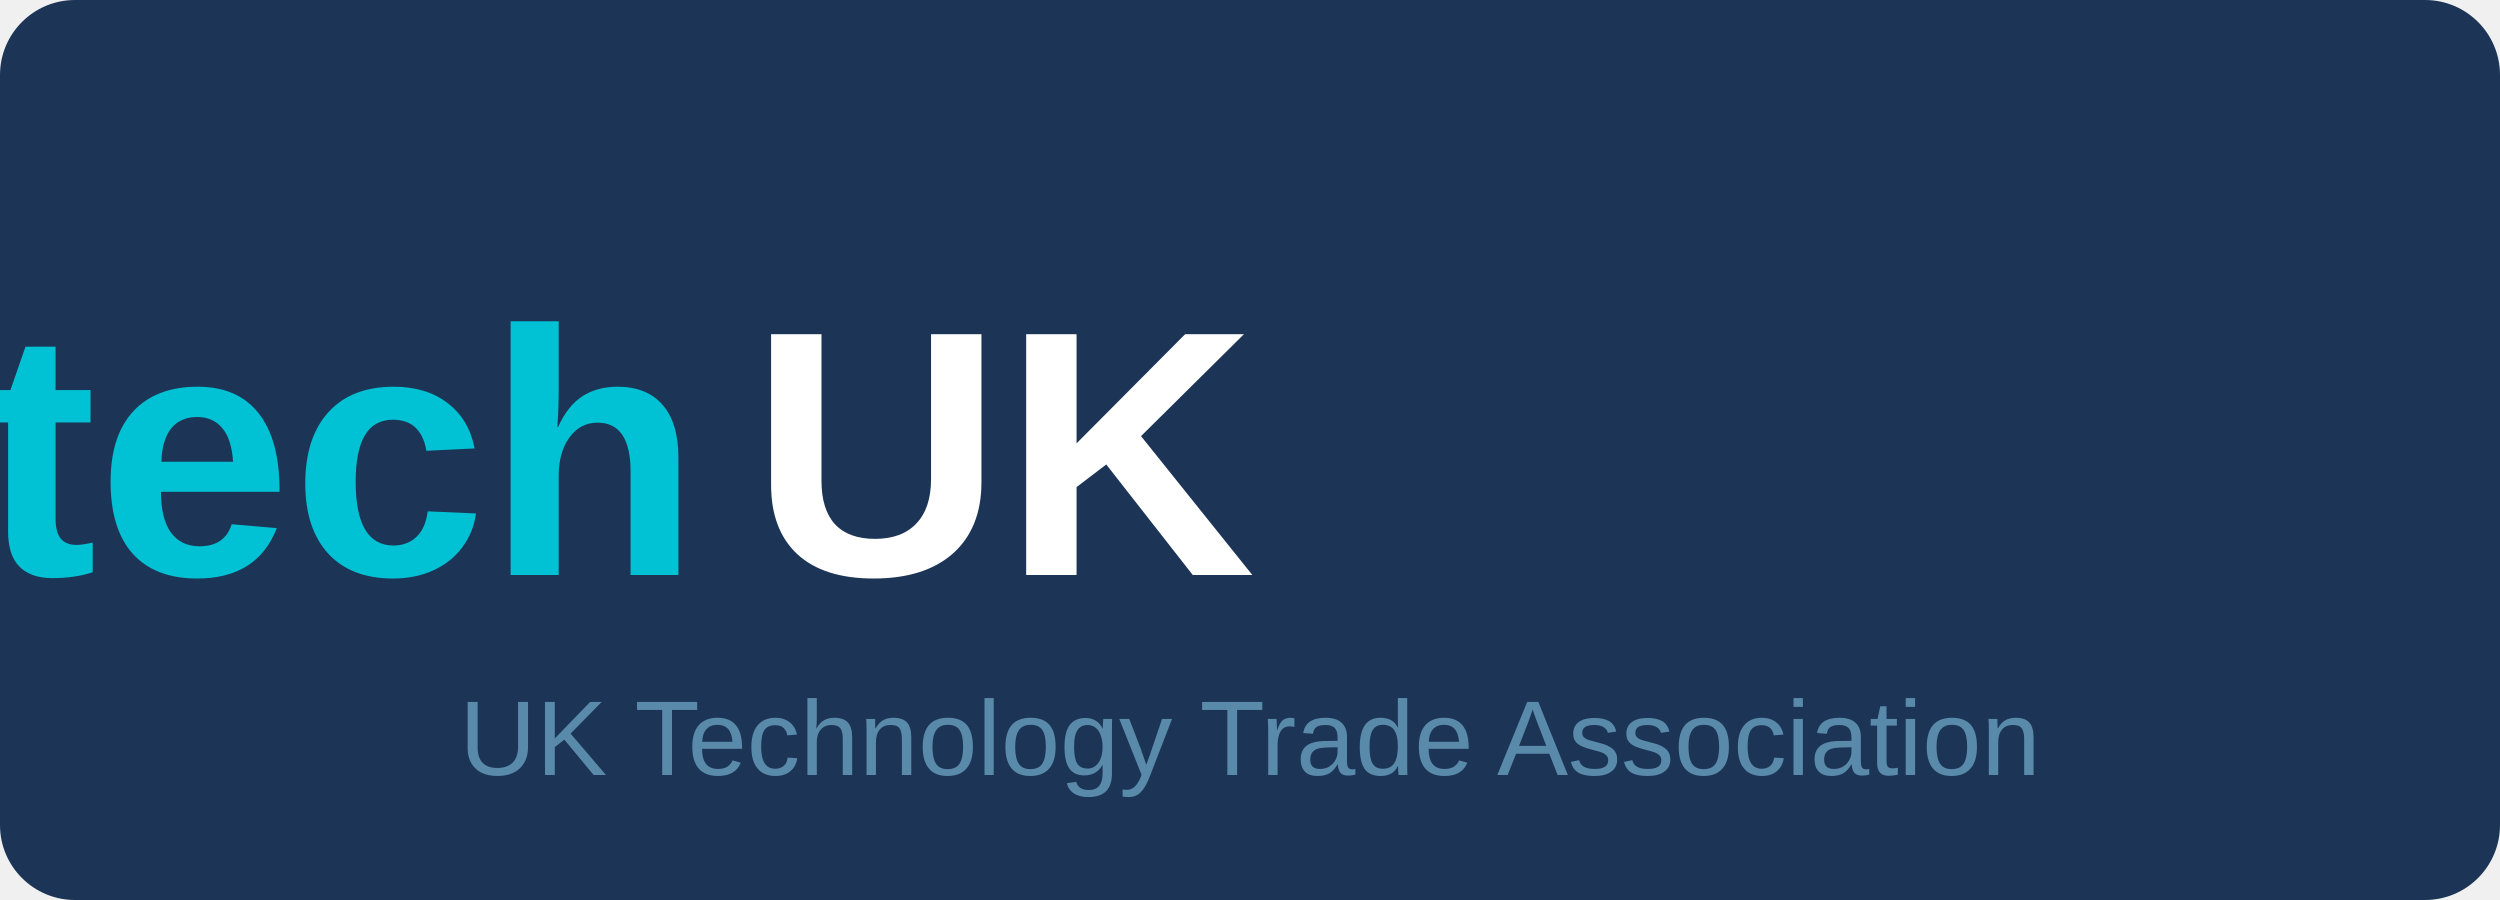
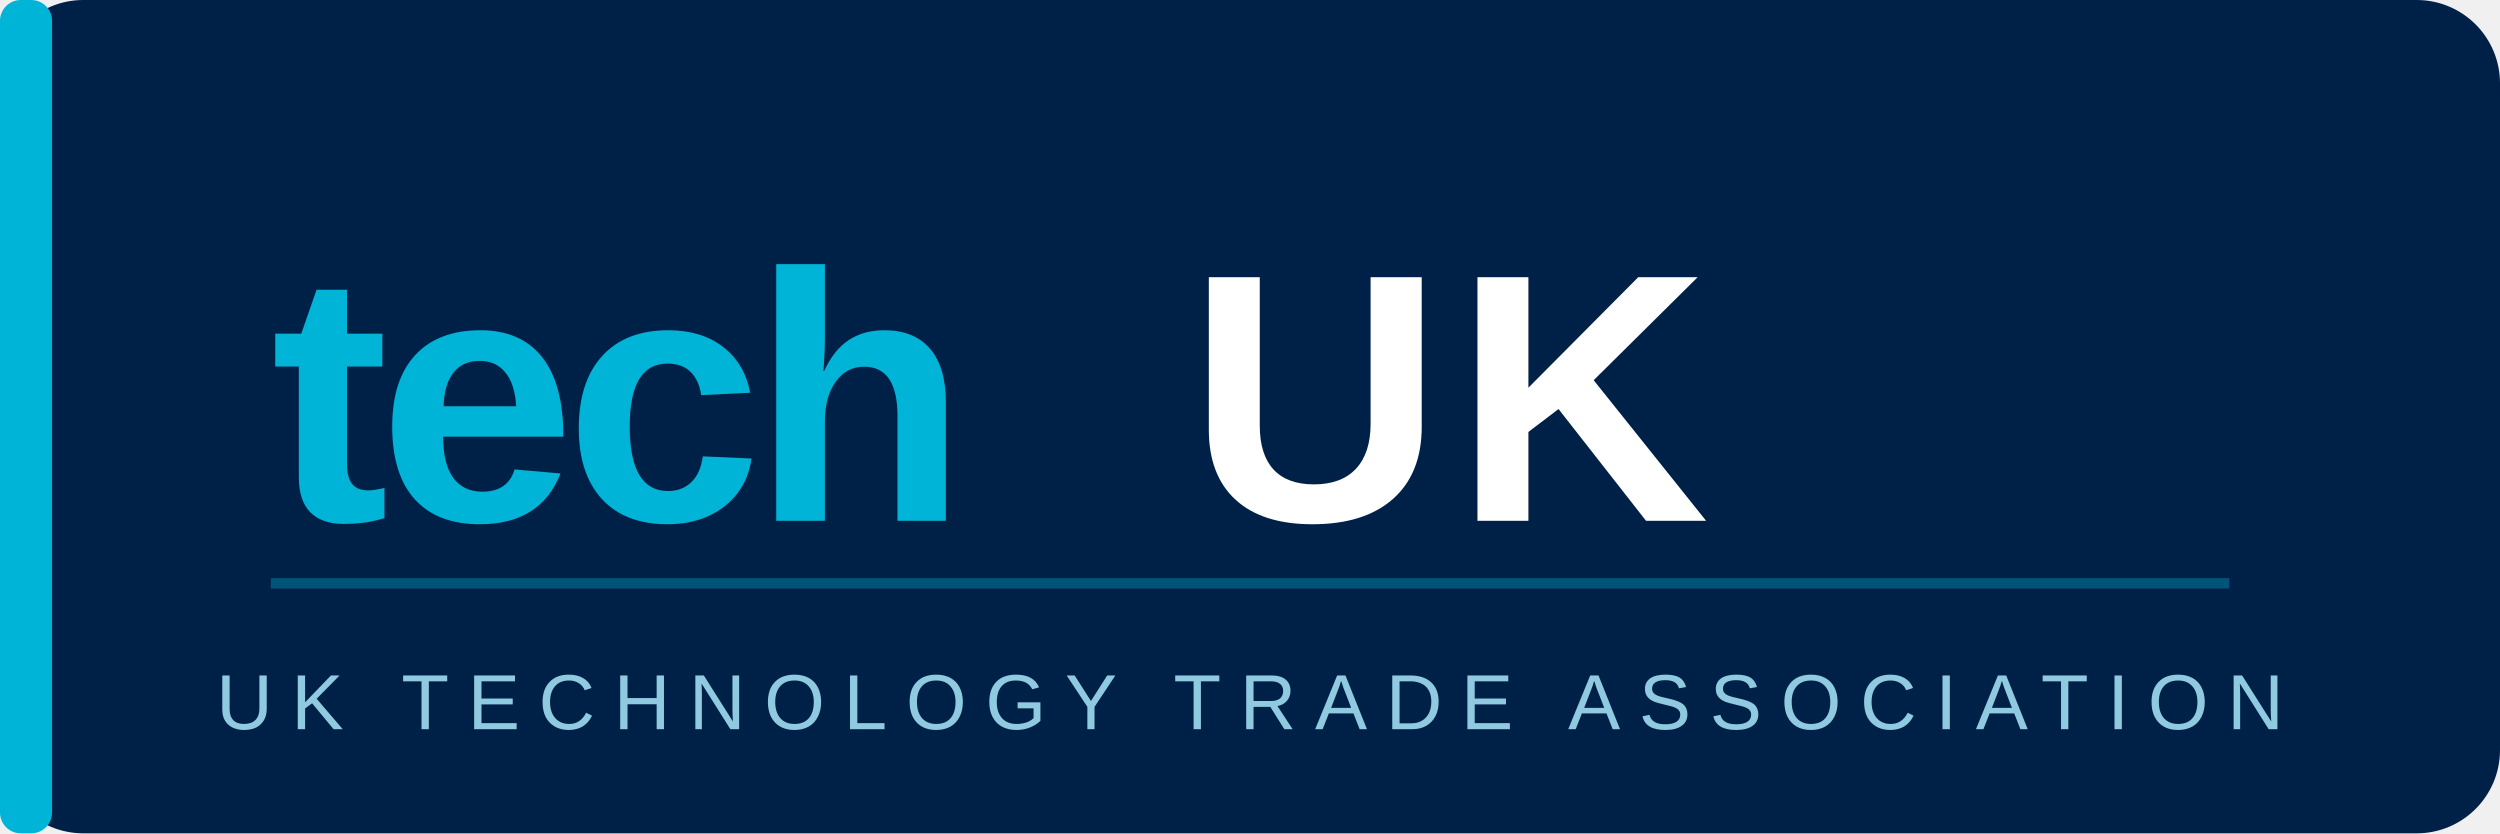
- <svg xmlns="http://www.w3.org/2000/svg" viewBox="0 0 200 72">
-   <rect width="200" height="72" fill="#1C3557" rx="6" />
-   <text x="56" y="46" fill="#00C2D4" font-size="28" text-anchor="end" font-family="Arial,sans-serif" font-weight="900">tech</text>
-   <text x="60" y="46" fill="white" font-size="28" text-anchor="start" font-family="Arial,sans-serif" font-weight="900">UK</text>
-   <text x="100" y="62" fill="#5A8AAA" font-size="8.5" text-anchor="middle" font-family="Arial,sans-serif">UK Technology Trade Association</text>
+ <svg xmlns="http://www.w3.org/2000/svg" viewBox="0 0 240 80">
+   <rect width="240" height="80" fill="#002147" rx="8" />
+   <rect x="0" y="0" width="5" height="80" fill="#00B4D8" rx="2" />
+   <text x="26" y="50" fill="#00B4D8" font-size="34" font-family="Arial Black, Arial, sans-serif" font-weight="900" letter-spacing="-1">tech</text>
+   <text x="114" y="50" fill="#FFFFFF" font-size="34" font-family="Arial Black, Arial, sans-serif" font-weight="900" letter-spacing="1">UK</text>
+   <line x1="26" y1="56" x2="214" y2="56" stroke="#00B4D8" stroke-width="1" opacity="0.35" />
+   <text x="120" y="70" fill="#90CAE0" font-size="7.5" font-family="Arial, sans-serif" font-weight="400" text-anchor="middle" letter-spacing="1.8">UK TECHNOLOGY TRADE ASSOCIATION</text>
</svg>
